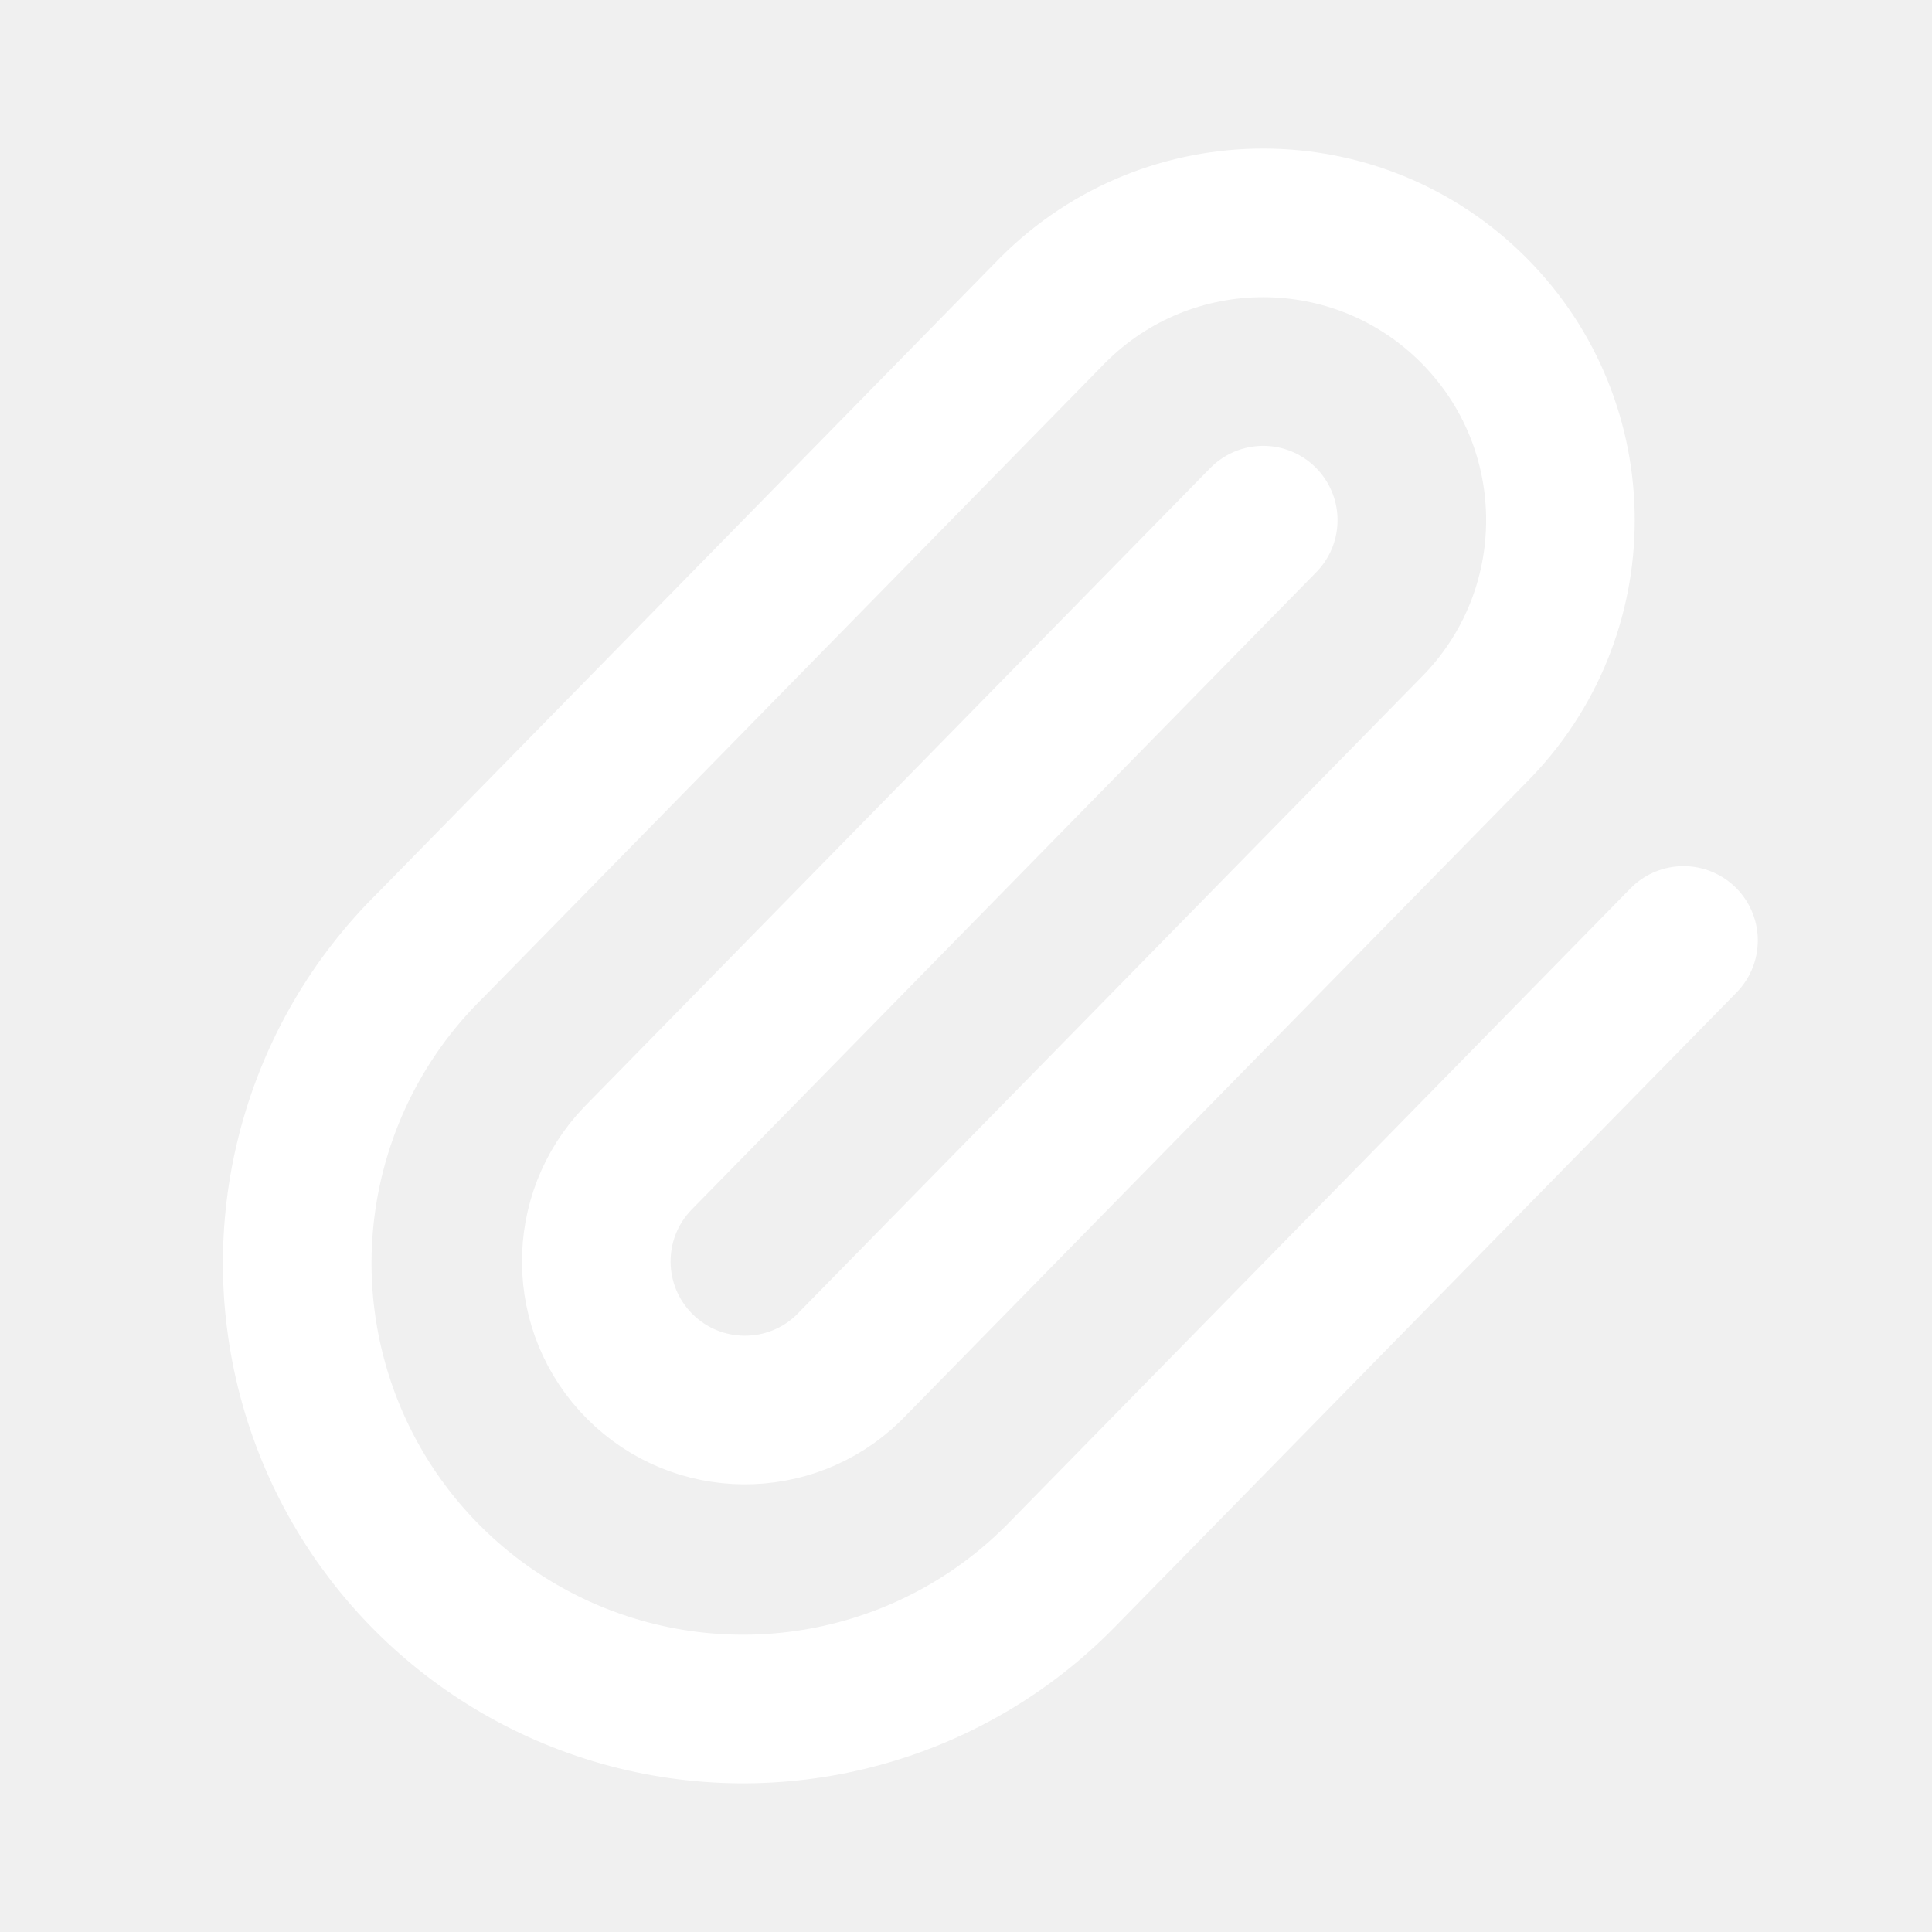
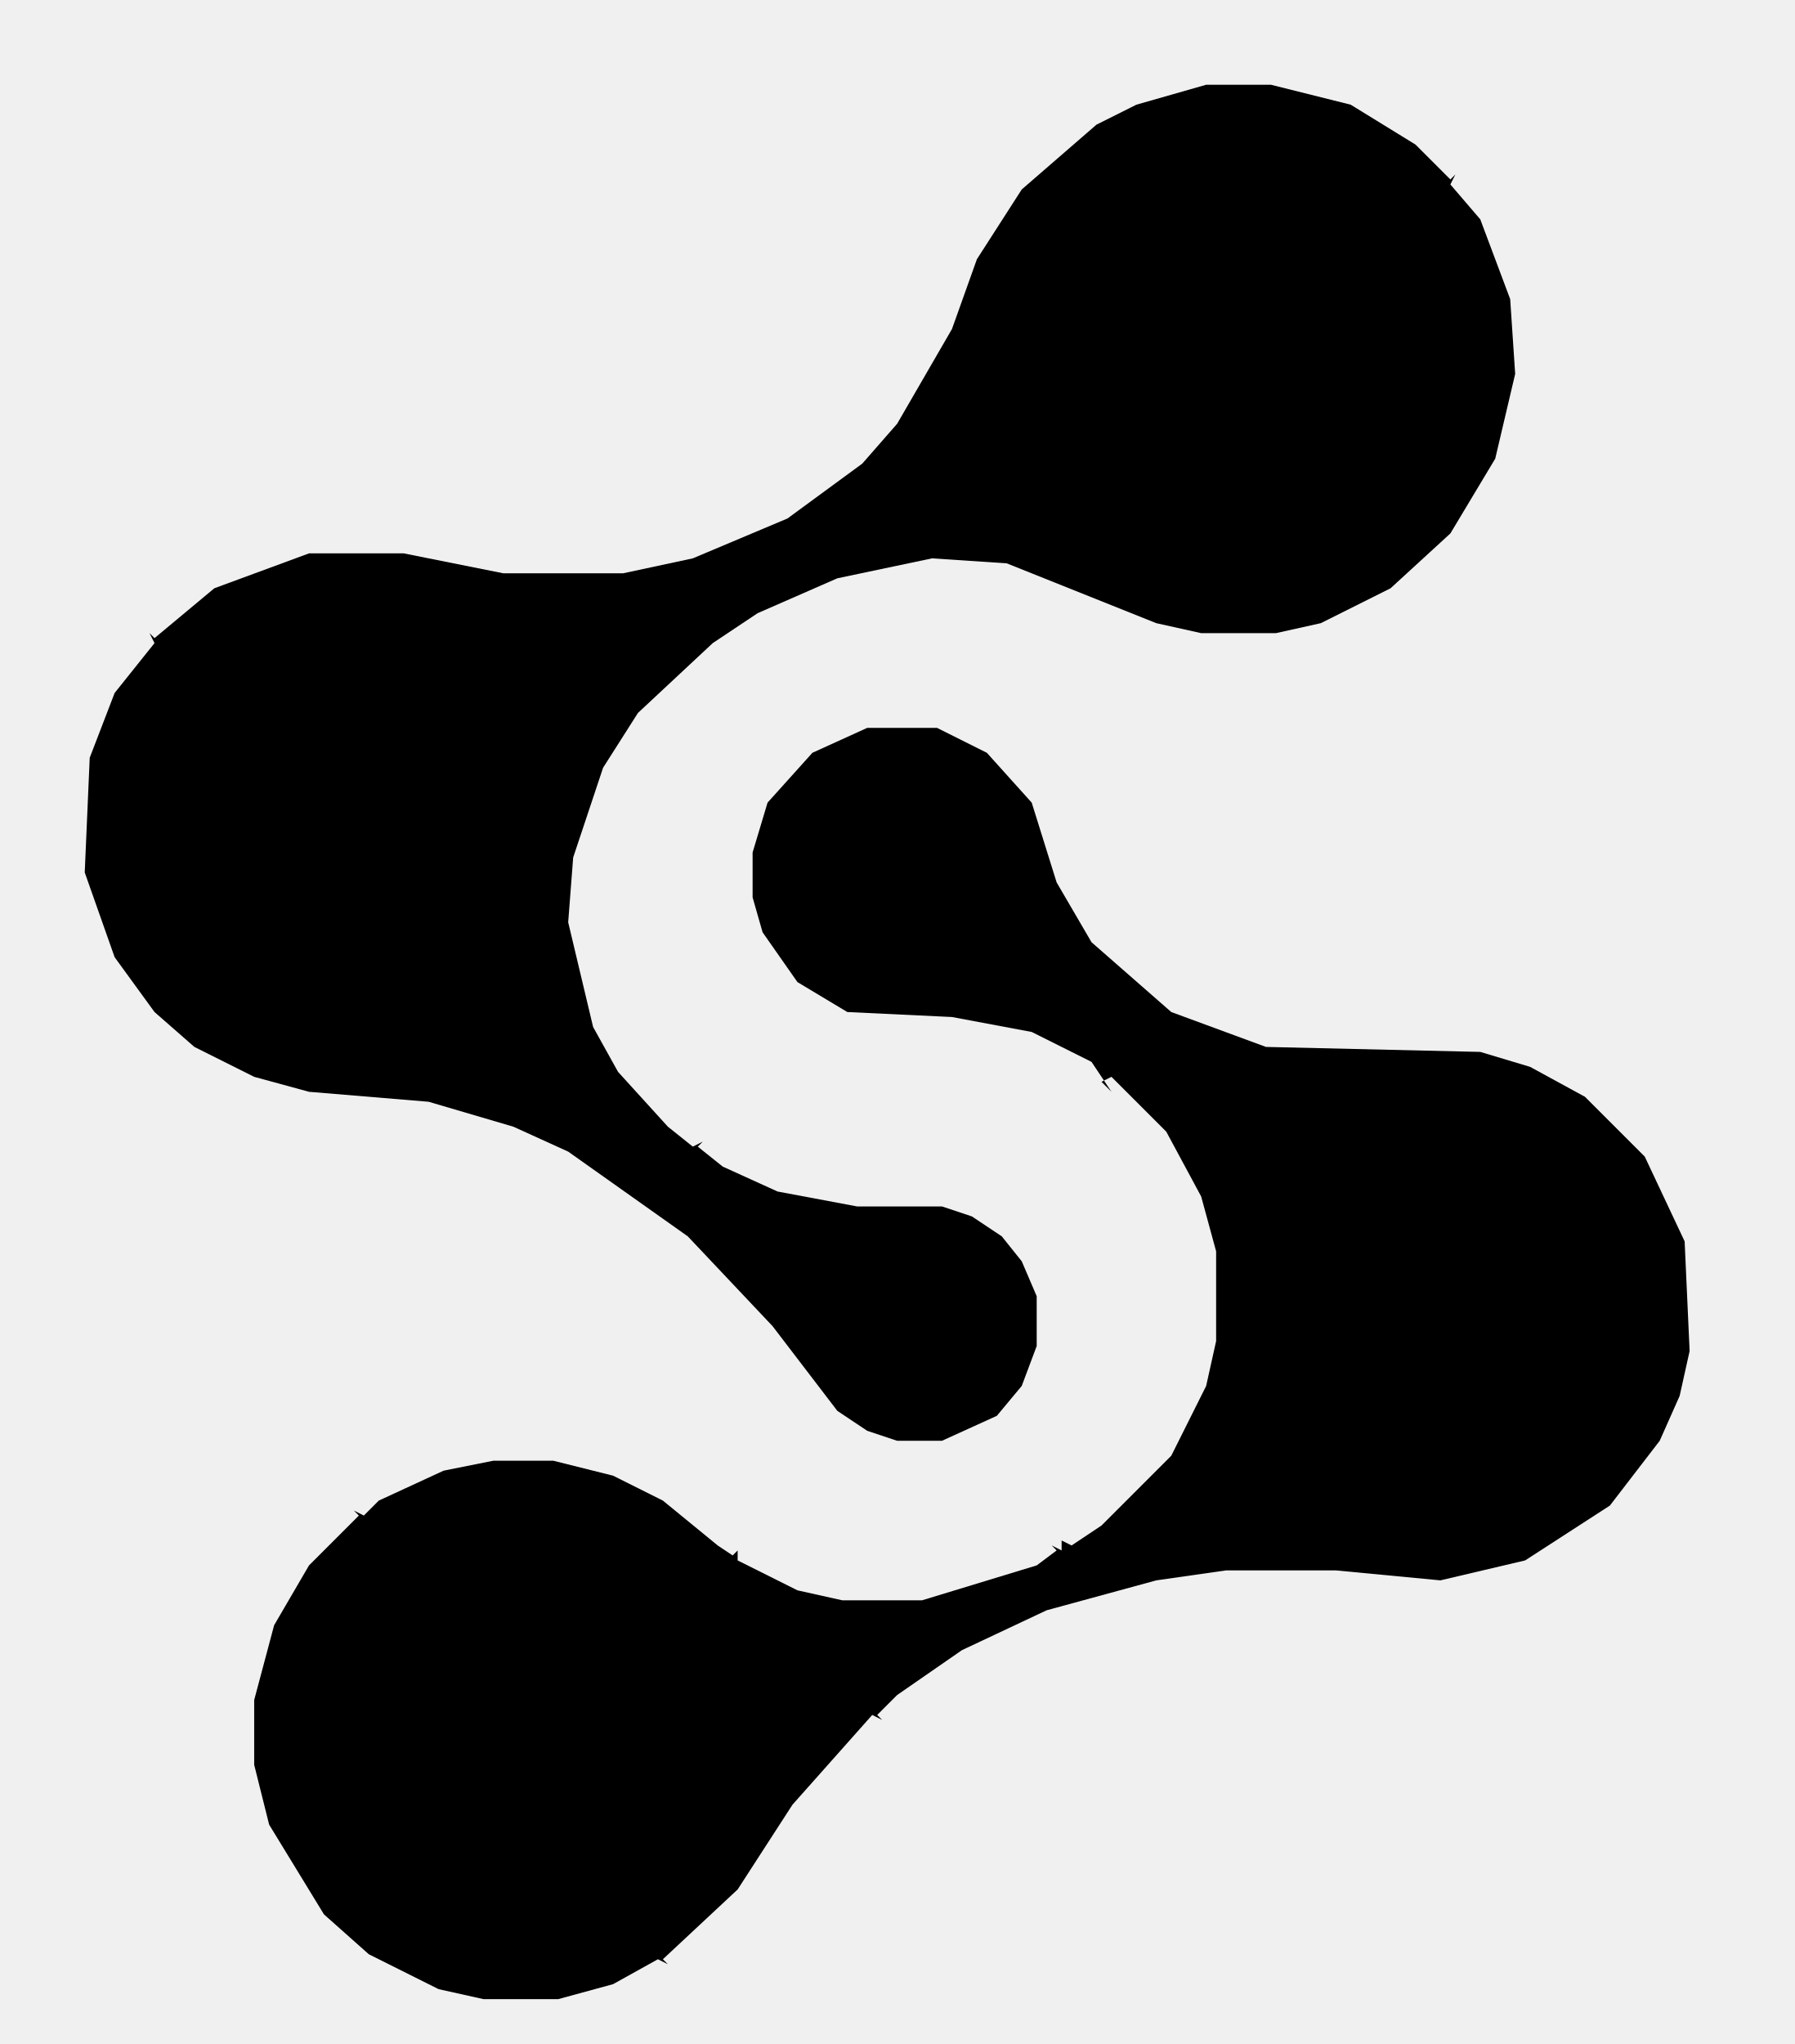
- <svg xmlns="http://www.w3.org/2000/svg" width="16" height="16" viewBox="-1.00 -1.00 26.00 26.00" style="transform:rotate(0deg);transform-origin:50% 50%;">
-   <defs />
-   <style>
-     @keyframes draw {
-   0%          { stroke-dasharray:0.000 85.717; stroke-dashoffset:-85.717; opacity:1; animation-timing-function:cubic-bezier(0.455, 0.03, 0.515, 0.955); }
-   39.062%      { stroke-dasharray:85.717 85.717; stroke-dashoffset:0.000; opacity:1; animation-timing-function:cubic-bezier(0.55, 0.055, 0.675, 0.19); }
-   78.125%      { stroke-dasharray:0.000 85.717; stroke-dashoffset:0.000; opacity:1; }
-   78.225%  { opacity:0; }
-   100%        { stroke-dasharray:0.000 85.717; stroke-dashoffset:0.000; opacity:0; }
- }
-     .p { animation: draw 1s linear infinite; }
-   </style>
-   <path class="p" d="M16 6 l-8.414 8.586 a2.000 2.000 0 0 0 2.828 2.828 l8.414 -8.586 a4.000 4.000 0 1 0 -5.657 -5.657 l-8.379 8.551 a6.000 6.000 0 1 0 8.485 8.485 l8.379 -8.551" fill="none" stroke="#ffffff" stroke-width="2" stroke-linecap="round" stroke-linejoin="round" />
+ <svg xmlns="http://www.w3.org/2000/svg" viewBox="0 0 360 410" width="100%" height="100%">
+   <defs>
+     <style>
+       @keyframes simplexy-pulse {
+         0%, 100% {
+           transform: scale(0.96);
+           transform-origin: 180px 205px;
+         }
+         50% {
+           transform: scale(1.04);
+           transform-origin: 180px 205px;
+         }
+       }
+       @keyframes simplexy-glow-a {
+         0%, 100% { opacity: 0.95; }
+         50% { opacity: 0.50; }
+       }
+       @keyframes simplexy-glow-b {
+         0%, 100% { opacity: 0.50; }
+         50% { opacity: 0.95; }
+       }
+       .simplexy-root {
+         animation: simplexy-pulse 2.2s ease-in-out infinite;
+       }
+       .lobe-a {
+         fill: currentColor;
+         animation: simplexy-glow-a 2.2s ease-in-out infinite;
+       }
+       .lobe-b {
+         fill: currentColor;
+         animation: simplexy-glow-b 2.2s ease-in-out infinite;
+       }
+       @media (prefers-reduced-motion: reduce) {
+         .simplexy-root, .lobe-a, .lobe-b {
+           animation: none;
+           opacity: 0.85;
+           transform: none;
+         }
+       }
+     </style>
+   </defs>
+   <g class="simplexy-root">
+     <path class="lobe-a" d="M 242 17 L 255 17 L 271 21 L 284 29 L 291 36 L 292 35 L 291 37 L 297 44 L 303 60 L 304 75 L 300 92 L 291 107 L 279 118 L 265 125 L 256 127 L 241 127 L 232 125 L 202 113 L 187 112 L 168 116 L 152 123 L 143 129 L 128 143 L 121 154 L 115 172 L 114 185 L 119 206 L 124 215 L 134 226 L 139 230 L 141 229 L 140 230 L 145 234 L 156 239 L 172 242 L 189 242 L 195 244 L 201 248 L 205 253 L 208 260 L 208 270 L 205 278 L 200 284 L 189 289 L 180 289 L 174 287 L 168 283 L 155 266 L 138 248 L 114 231 L 103 226 L 86 221 L 62 219 L 51 216 L 39 210 L 31 203 L 23 192 L 17 175 L 18 152 L 23 139 L 31 129 L 30 127 L 31 128 L 43 118 L 62 111 L 81 111 L 101 115 L 125 115 L 139 112 L 158 104 L 173 93 L 180 85 L 191 66 L 196 52 L 205 38 L 220 25 L 228 21 L 242 17 Z" />
+     <path class="lobe-b" d="M 174 146 L 188 146 L 198 151 L 207 161 L 212 177 L 219 189 L 235 203 L 254 210 L 297 211 L 307 214 L 318 220 L 330 232 L 338 249 L 339 271 L 337 280 L 333 289 L 323 302 L 306 313 L 289 317 L 268 315 L 246 315 L 232 317 L 210 323 L 193 331 L 180 340 L 176 344 L 177 345 L 175 344 L 159 362 L 148 379 L 133 393 L 134 394 L 132 393 L 123 398 L 112 401 L 97 401 L 88 399 L 74 392 L 65 384 L 54 366 L 51 354 L 51 341 L 55 326 L 62 314 L 72 304 L 71 303 L 73 304 L 76 301 L 89 295 L 99 293 L 111 293 L 123 296 L 133 301 L 144 310 L 147 312 L 148 311 L 148 313 L 160 319 L 169 321 L 185 321 L 208 314 L 212 311 L 211 310 L 213 311 L 213 309 L 215 310 L 221 306 L 235 292 L 242 278 L 244 269 L 244 251 L 241 240 L 234 227 L 223 216 L 221 217 L 223 219 L 219 213 L 207 207 L 191 204 L 170 203 L 160 197 L 153 187 L 151 180 L 151 171 L 154 161 L 163 151 L 174 146 Z" />
+   </g>
</svg>
